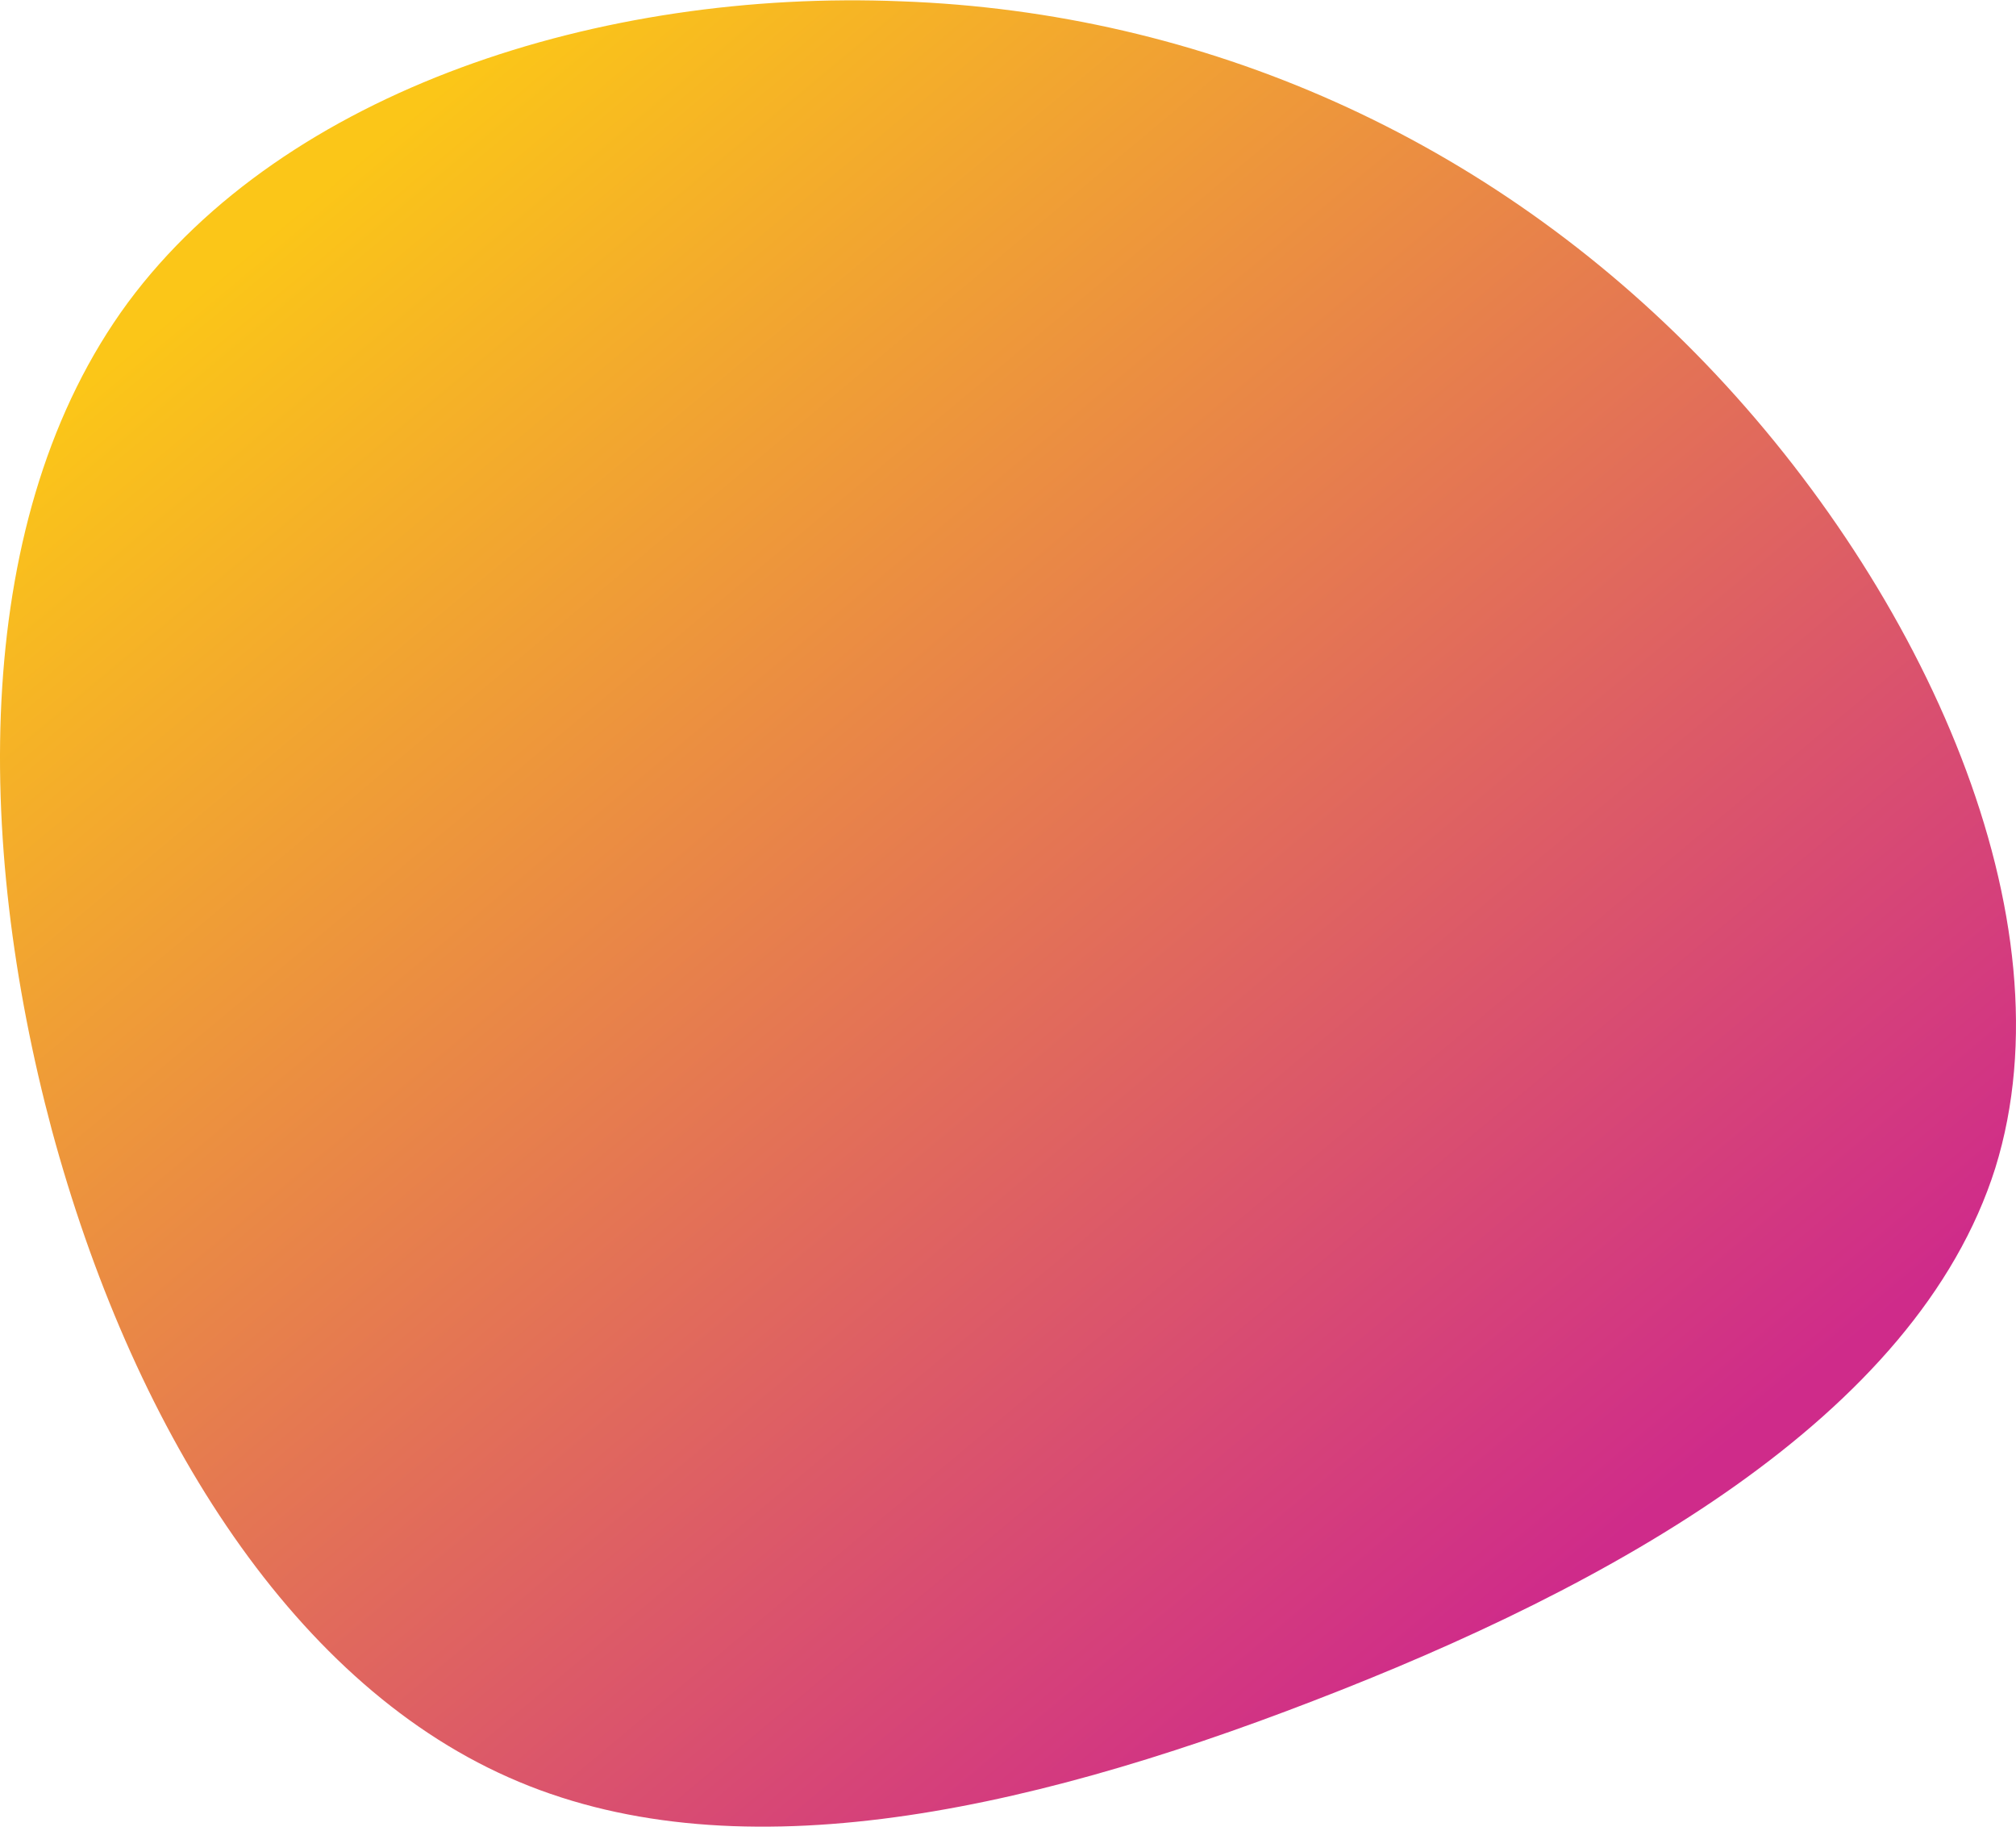
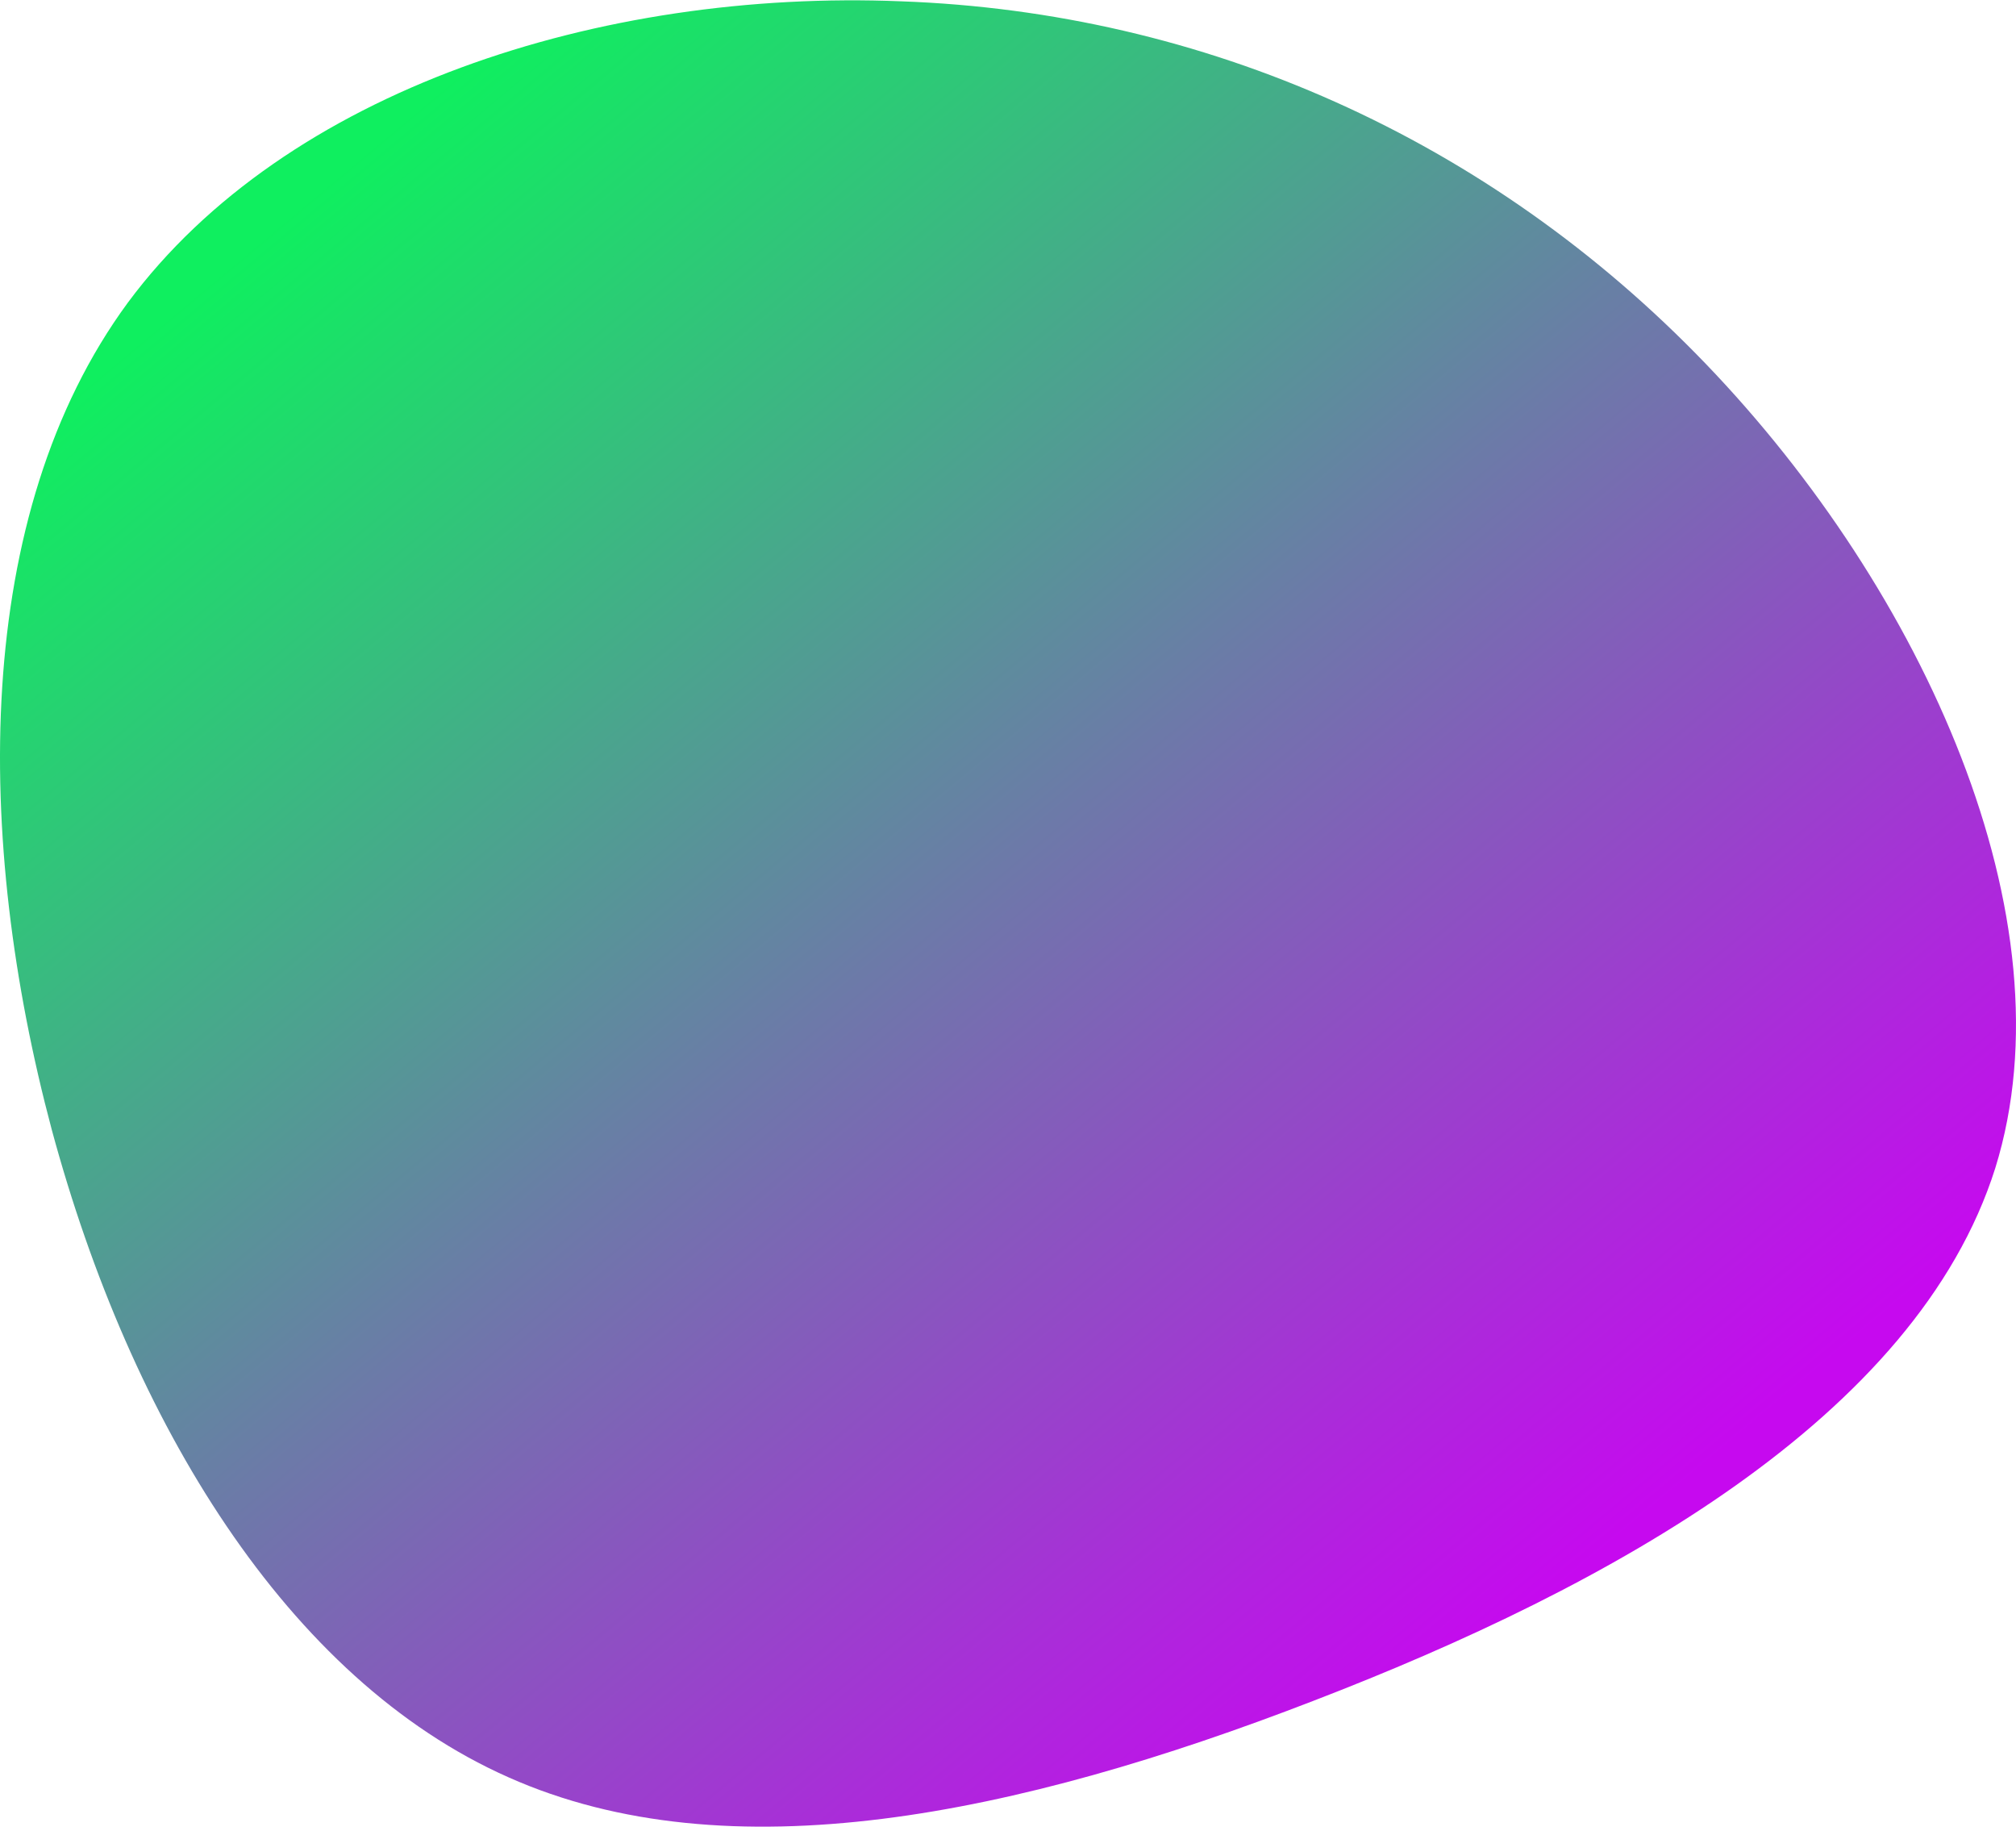
<svg xmlns="http://www.w3.org/2000/svg" width="509" height="462" viewBox="0 0 509 462" fill="none">
  <path d="M430.684 91.847C485.587 148.958 523.332 231.872 503.773 294.831C483.871 357.79 406.664 400.451 331.516 429.351C256.711 458.25 183.965 473.388 128.376 448.617C72.444 423.846 32.983 358.822 13.081 285.198C-6.478 211.917 -7.165 130.036 32.297 76.366C72.101 22.695 151.71 -2.763 227.544 0.333C303.722 3.085 375.781 34.737 430.684 91.847Z" fill="url(#paint0_linear_313_1431)" />
  <defs>
    <linearGradient id="paint0_linear_313_1431" x1="87.5" y1="42" x2="390" y2="404" gradientUnits="userSpaceOnUse">
-       <stop stop-color="#FBC618" />
-       <stop offset="1" stop-color="#CF2B8A" />
+       <stop stop-color="#0FEF5F" />
+       <stop offset="1" stop-color="#C609EF" />
    </linearGradient>
  </defs>
</svg>
